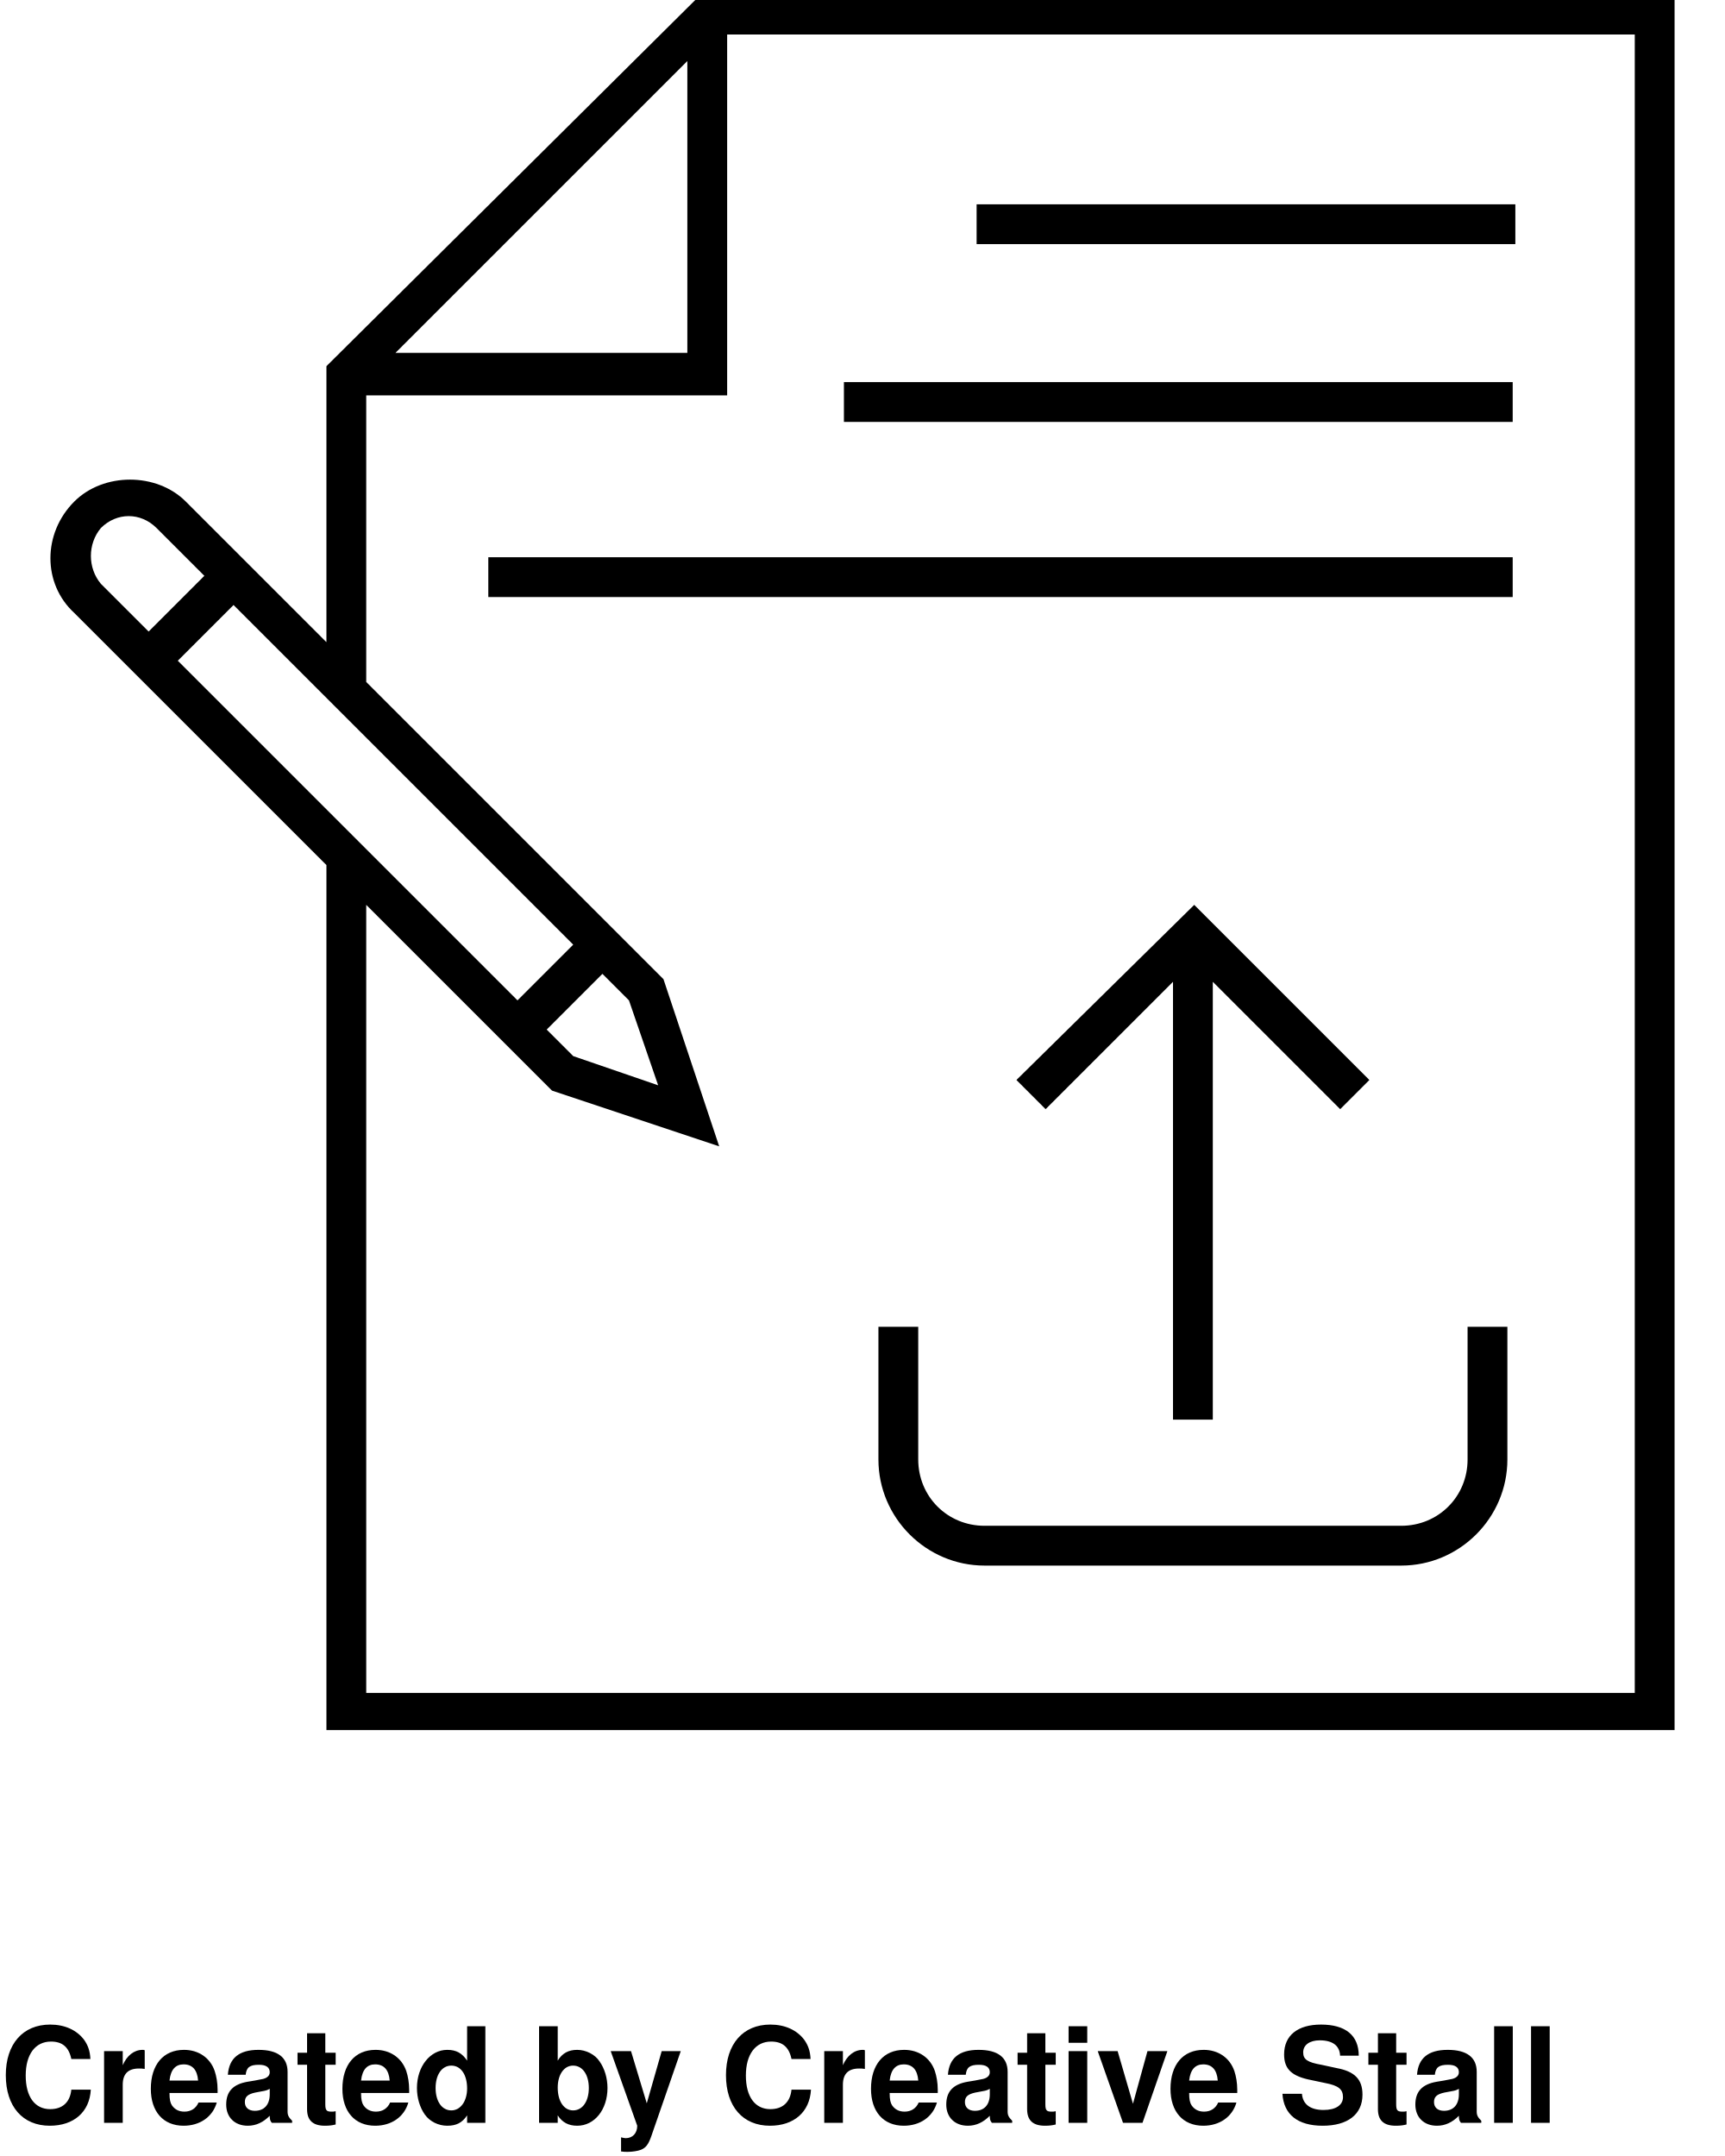
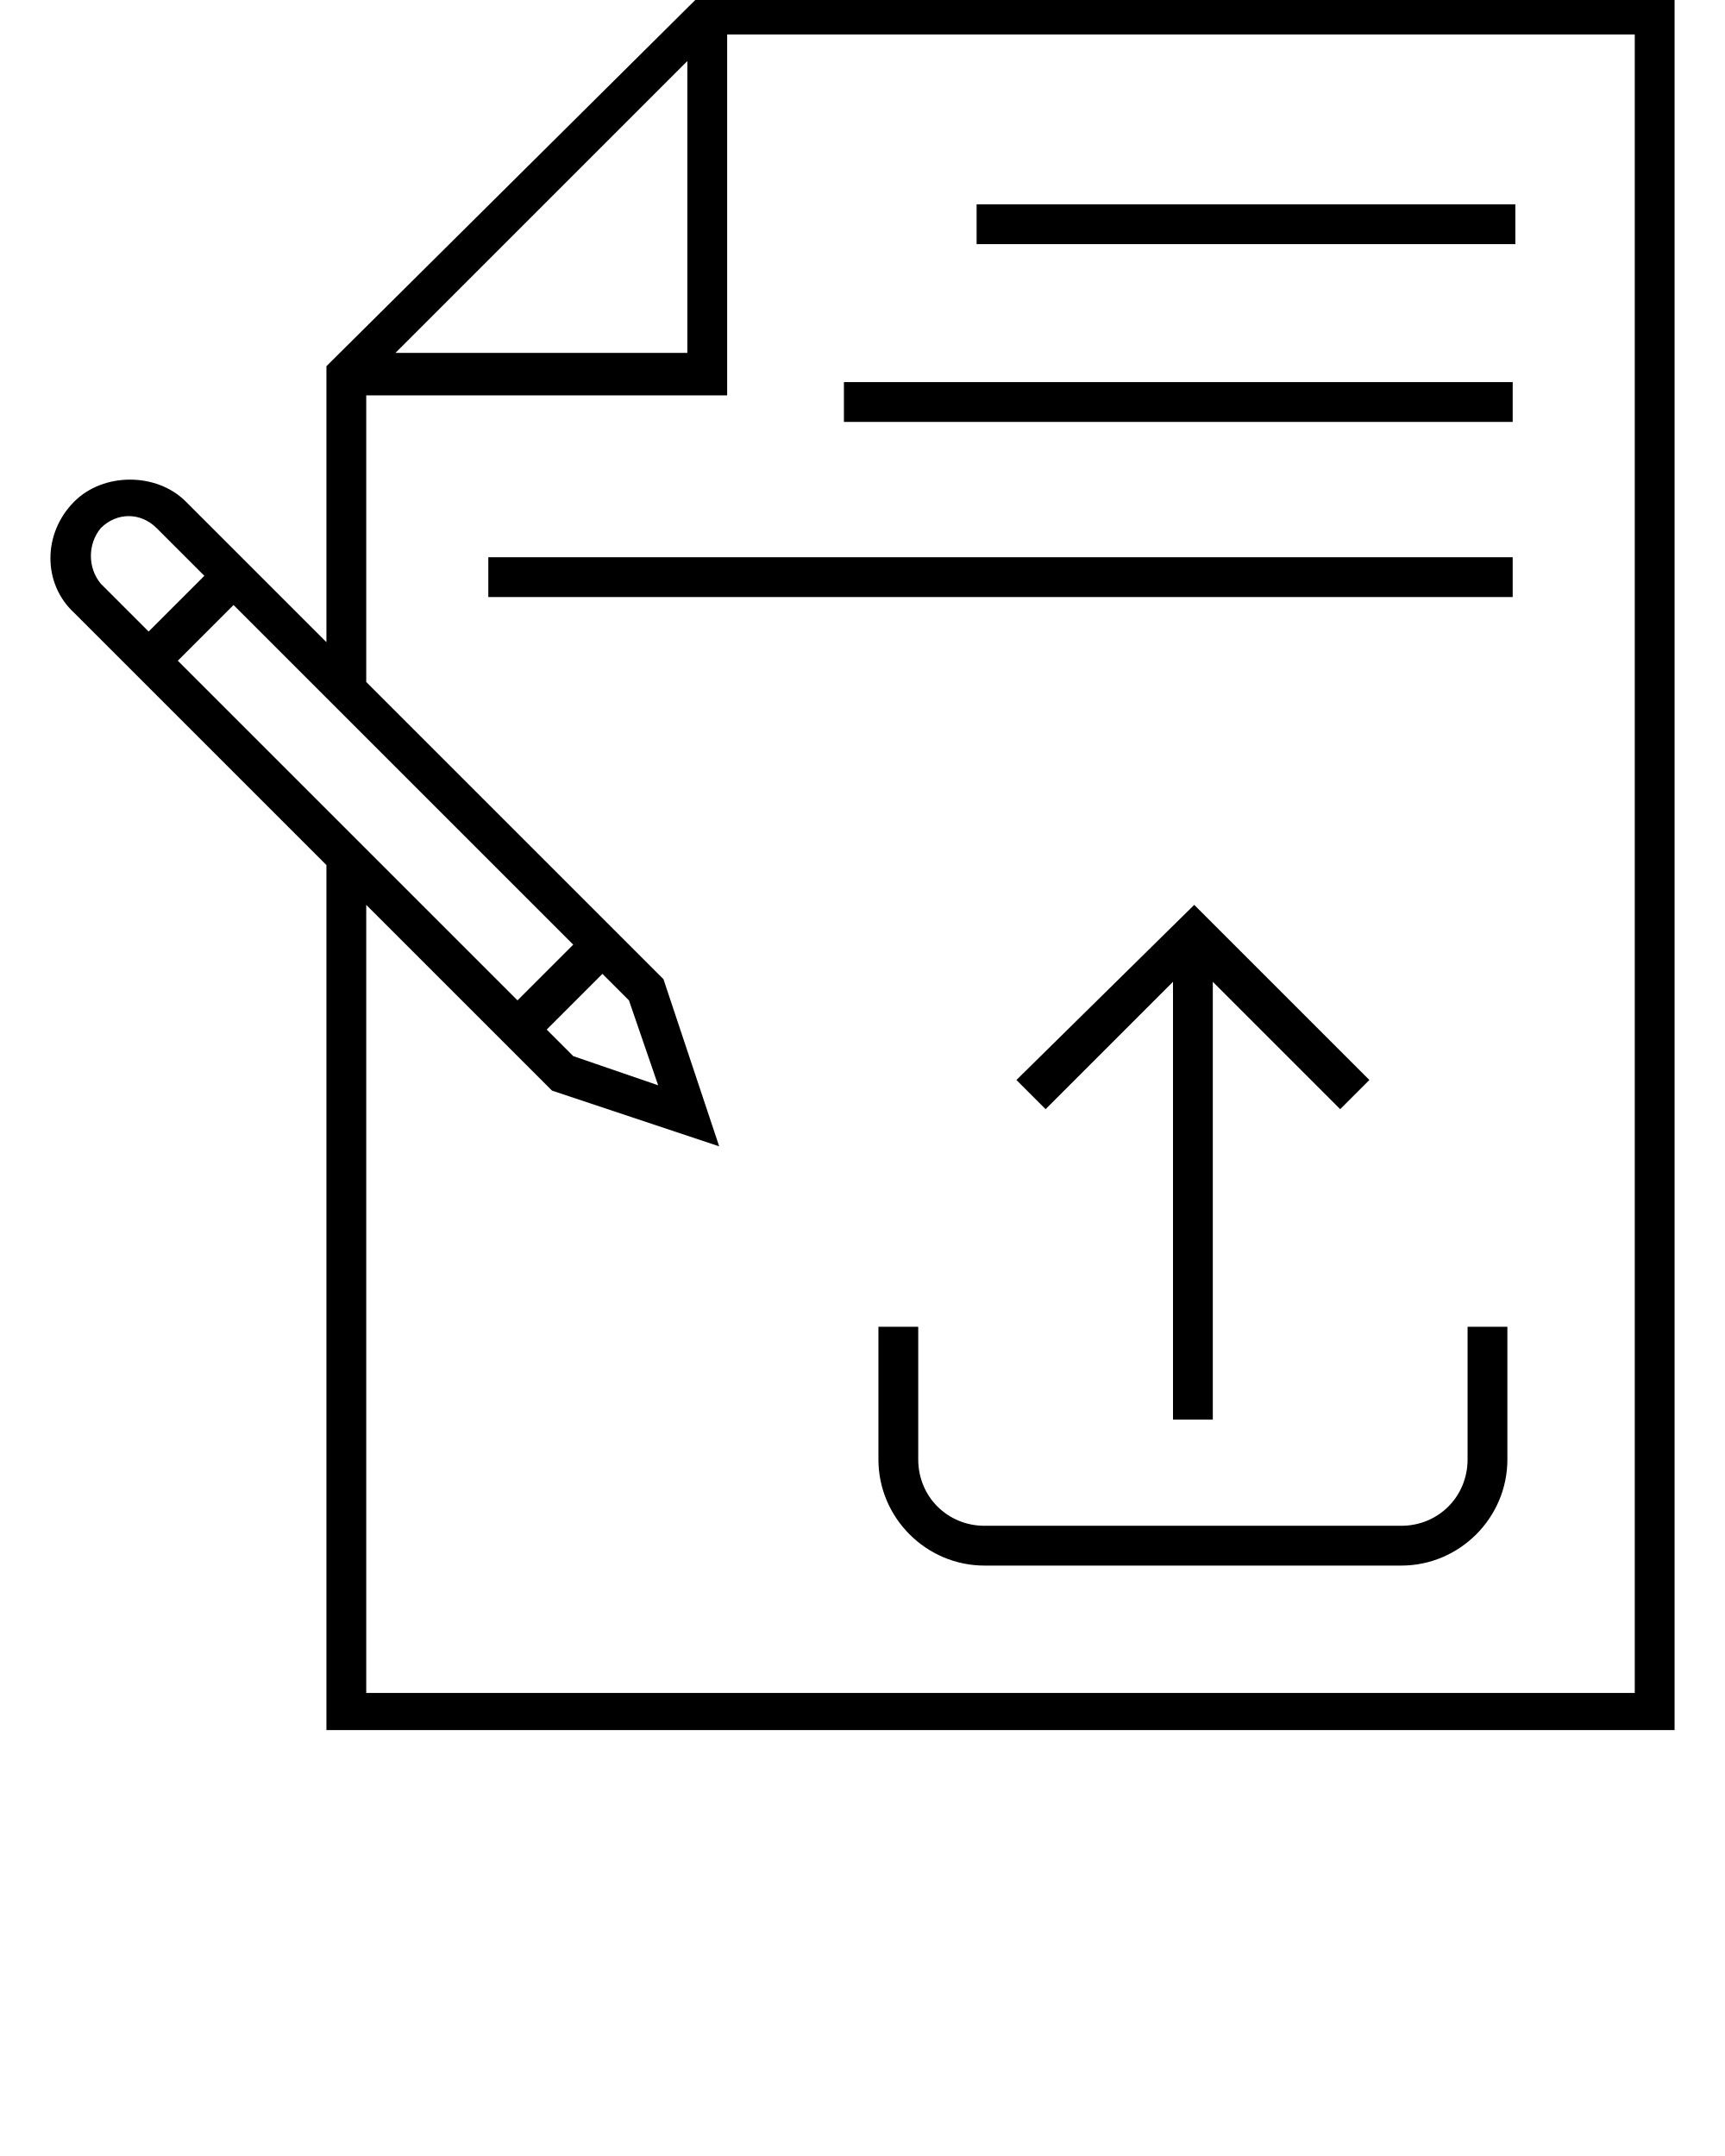
<svg xmlns="http://www.w3.org/2000/svg" version="1.1" x="0px" y="0px" viewBox="0 0 65 81.25" enable-background="new 0 0 65 65" xml:space="preserve">
  <g>
    <path d="M26.4-0.2l-14.1,14v10.4L7,18.9c-1.1-1.1-3.1-1.1-4.2,0c-1.2,1.2-1.2,3.1,0,4.2l9.5,9.5v32.6h50.8V-0.2H26.4z M25.9,2.3v11   H14.9L25.9,2.3z M23.7,37.7l1.1,3.2l-3.2-1.1l-1-1l2.1-2.1L23.7,37.7z M19.5,37.7L6.7,24.9l2.1-2.1l12.8,12.8L19.5,37.7z M3.8,19.9   c0.6-0.6,1.5-0.6,2.1,0l1.8,1.8l-2.1,2.1L3.8,22C3.3,21.4,3.3,20.5,3.8,19.9z M61.6,63.8H13.8V34.1l7,7l6.3,2.1L25,36.9L13.8,25.7   V14.9h13.6V1.3h34.2V63.8z" />
    <rect x="36.8" y="7.7" width="20.3" height="1.5" />
    <rect x="31.8" y="14.4" width="25.2" height="1.5" />
    <rect x="18.4" y="21" width="38.6" height="1.5" />
    <path d="M55.3,55c0,1.4-1.1,2.5-2.5,2.5H37.1c-1.4,0-2.5-1.1-2.5-2.5v-5h-1.5v5c0,2.2,1.8,4,4,4h15.7c2.2,0,4-1.8,4-4v-5h-1.5V55z" />
    <polygon points="45.7,53.5 45.7,37 50.5,41.8 51.6,40.7 45,34.1 38.3,40.7 39.4,41.8 44.2,37 44.2,53.5  " />
  </g>
-   <text x="0" y="80" fill="#000000" font-size="5px" font-weight="bold" font-family="'Helvetica Neue', Helvetica, Arial-Unicode, Arial, Sans-serif">Created by Creative Stall</text>
-   <text x="0" y="85" fill="#000000" font-size="5px" font-weight="bold" font-family="'Helvetica Neue', Helvetica, Arial-Unicode, Arial, Sans-serif">from the Noun Project</text>
</svg>
